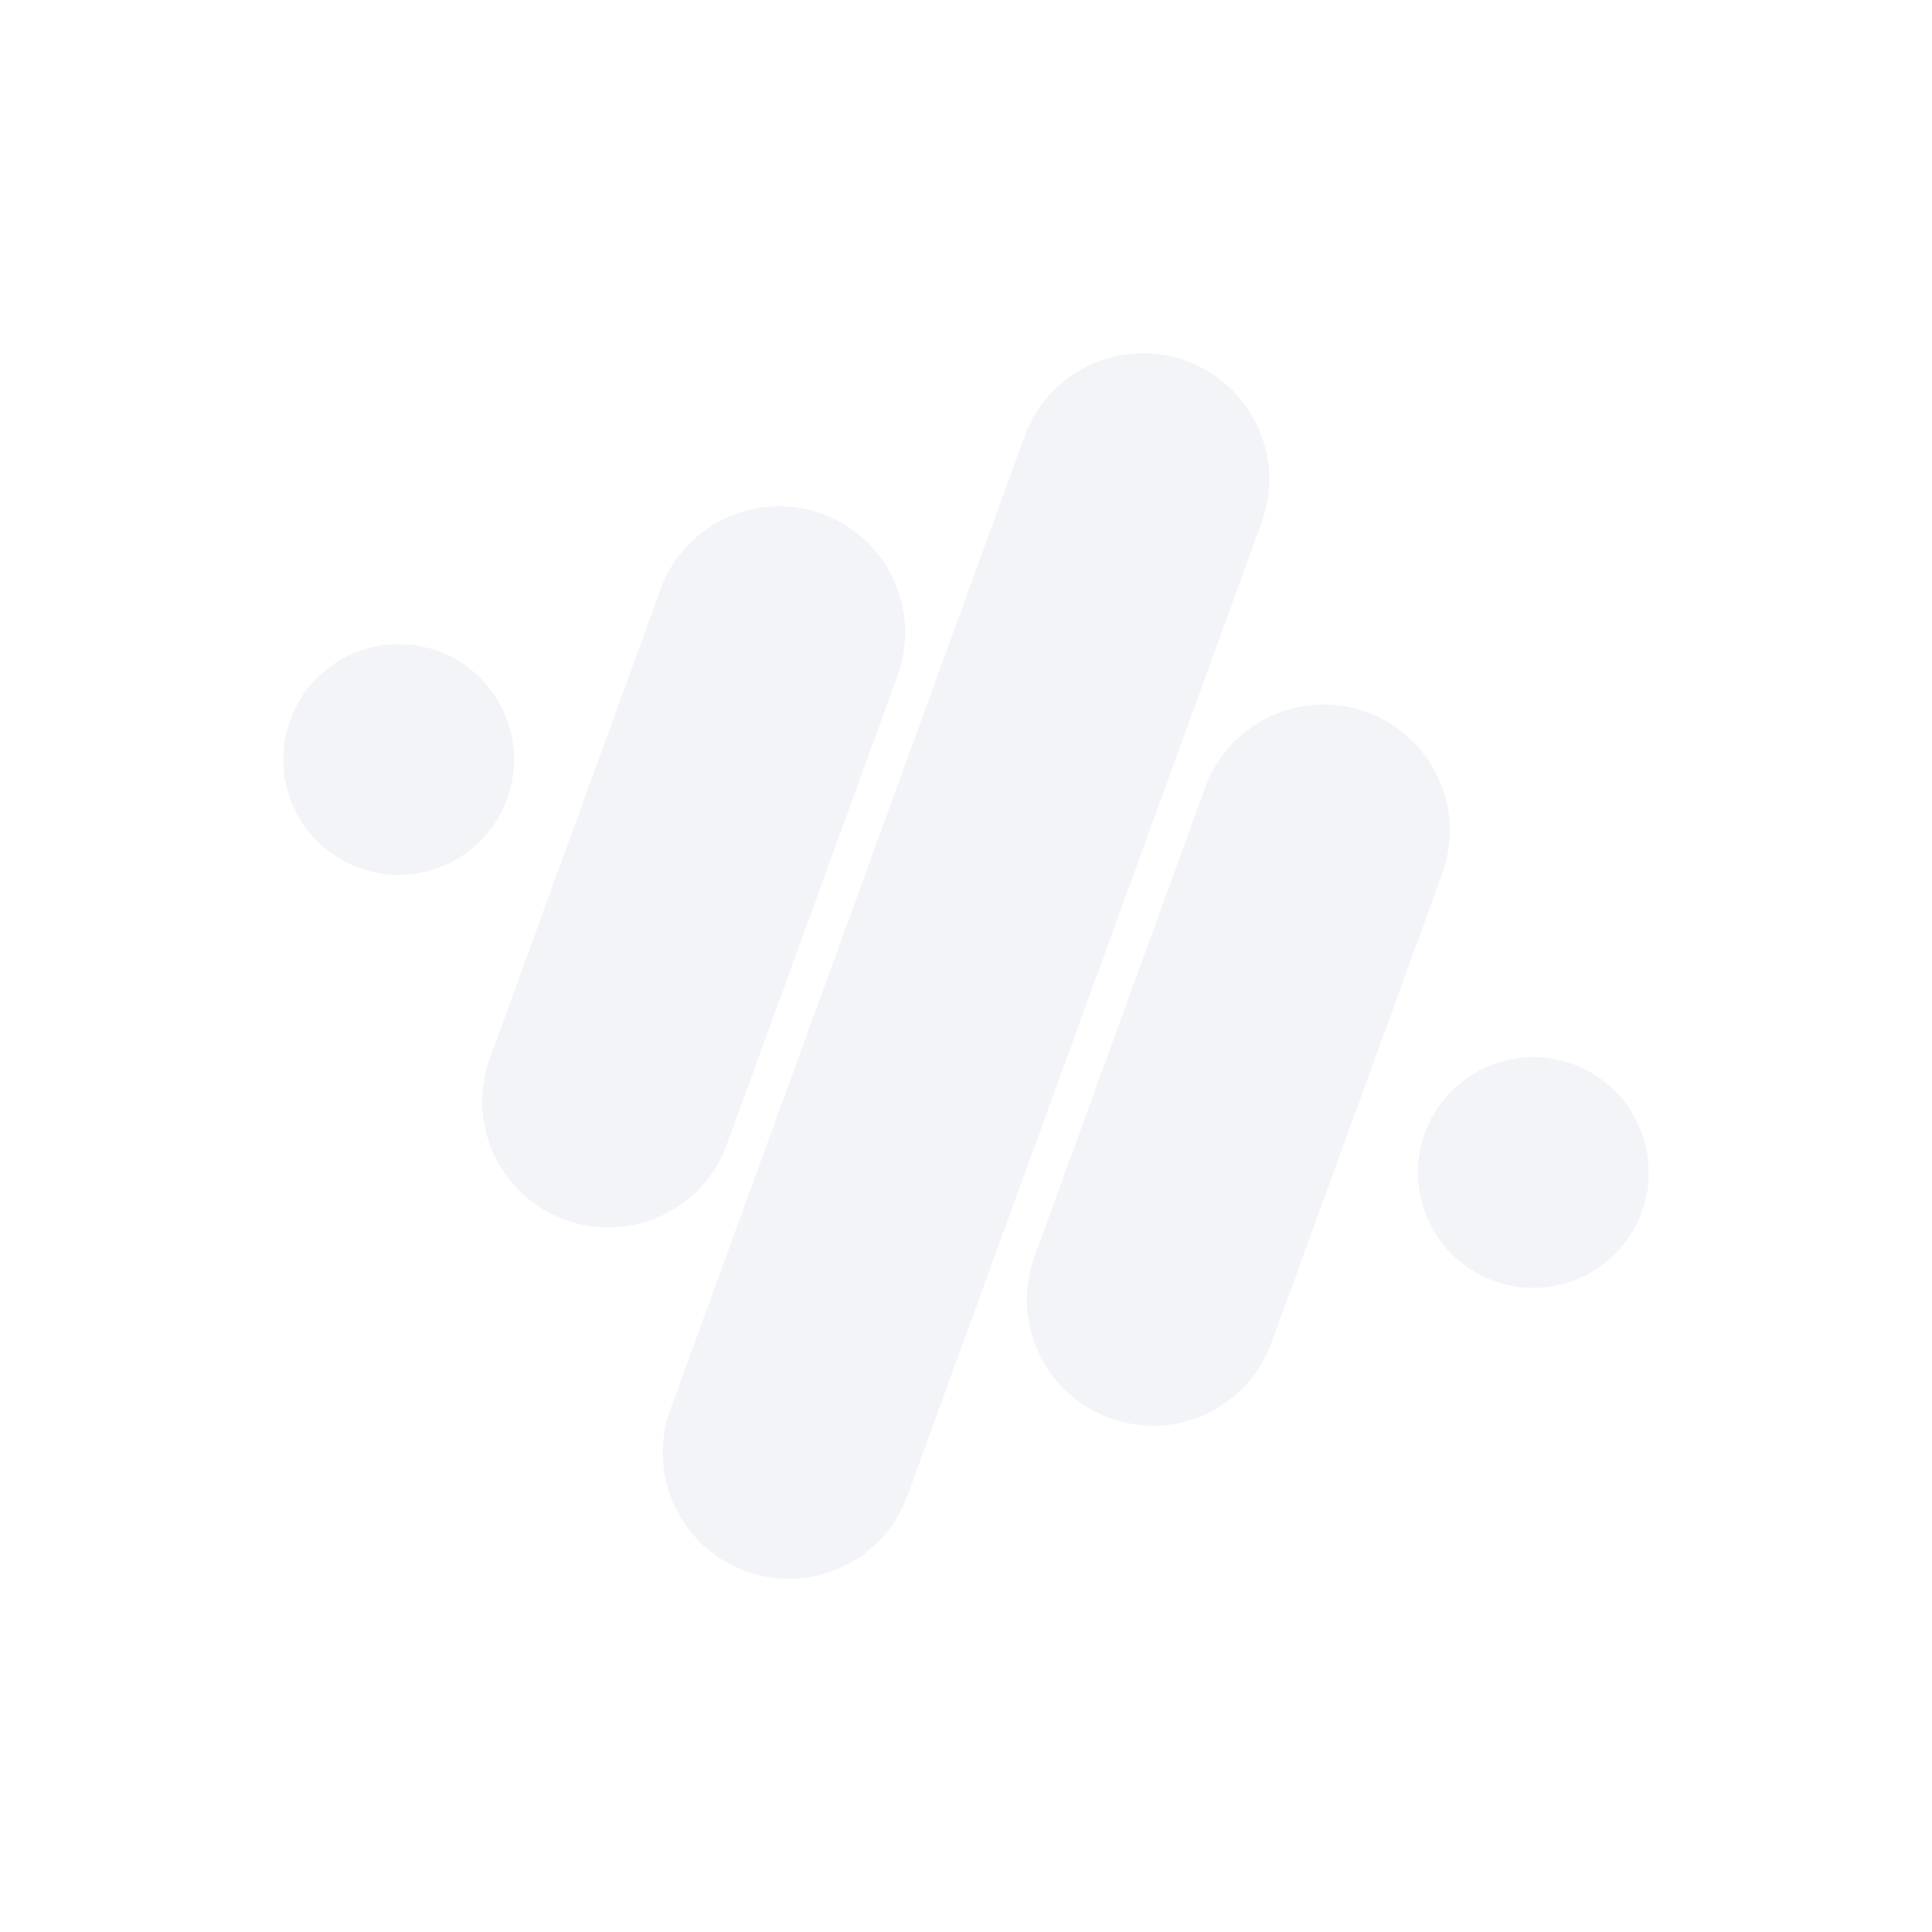
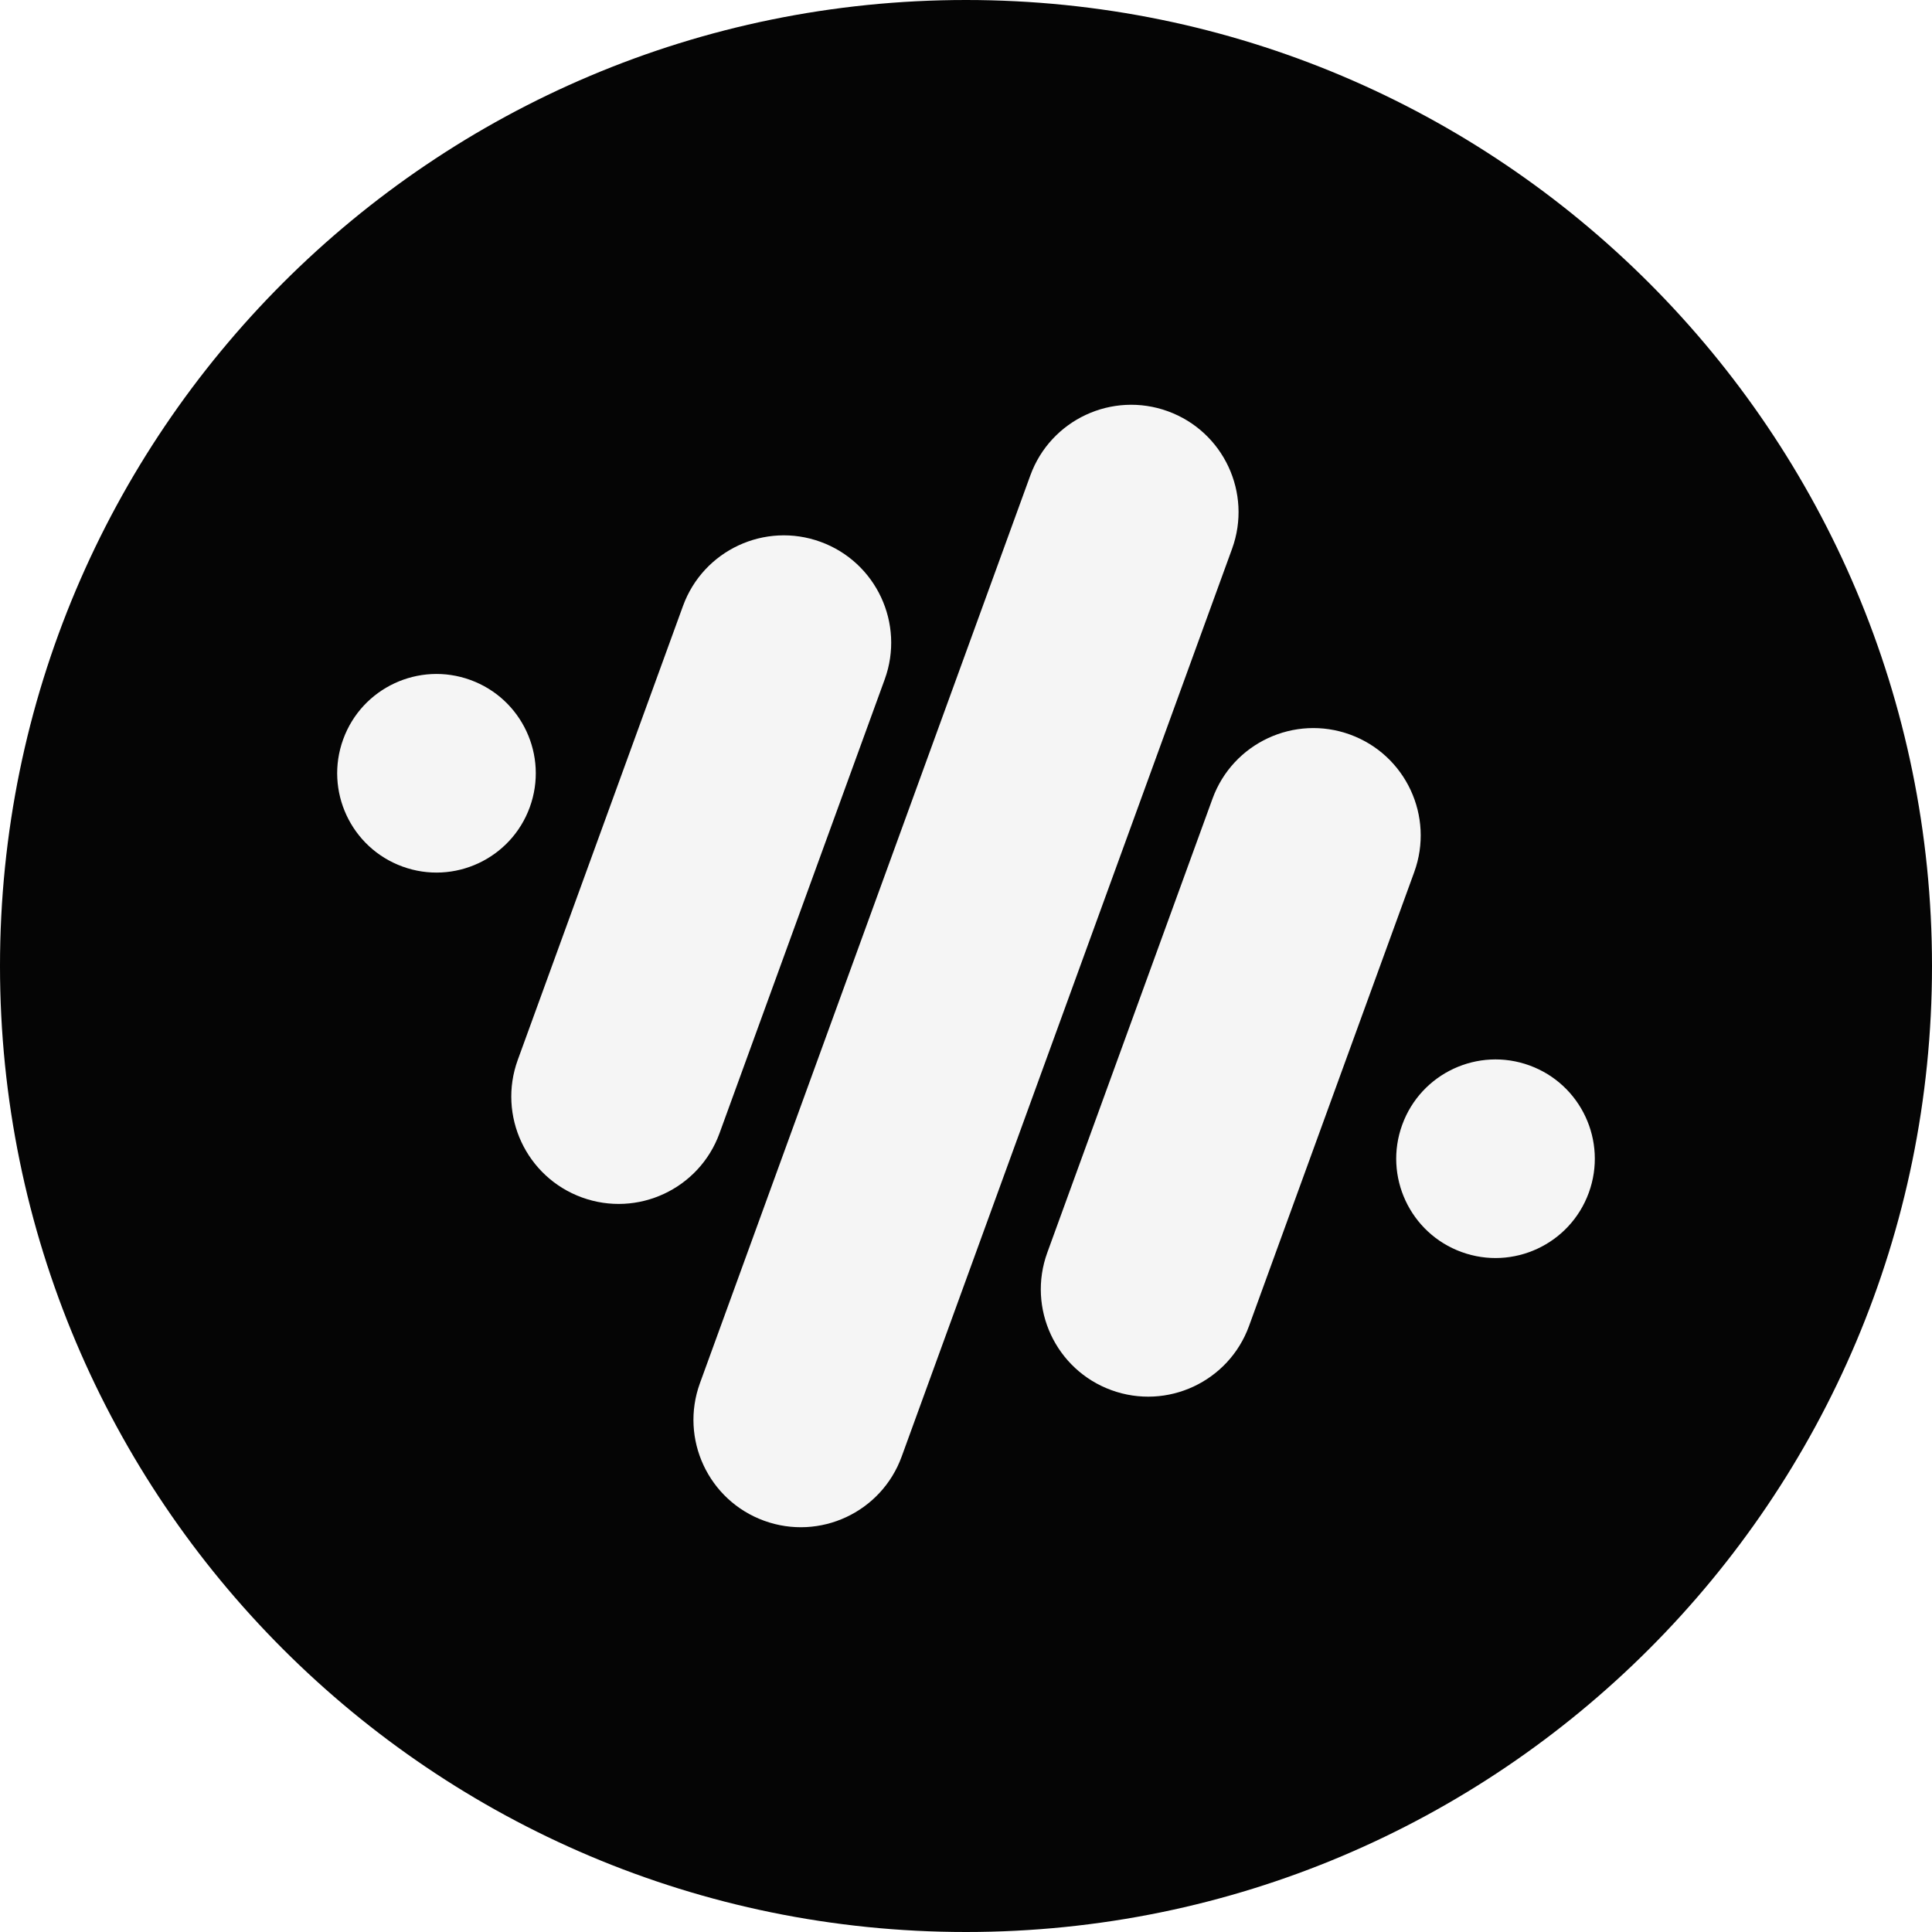
<svg xmlns="http://www.w3.org/2000/svg" viewBox="0 0 36 36">
-   <g fill="#f2f4f7" transform="rotate(20 18 18)">
-     <circle cx="6.75" cy="18" r="2.15" />
-     <rect x="10.25" y="11" width="4.7" height="14" rx="2.35" />
-     <rect x="15.65" y="6" width="4.7" height="24" rx="2.35" />
-     <rect x="21.05" y="11" width="4.7" height="14" rx="2.35" />
-     <circle cx="29.25" cy="18" r="2.15" />
+   <circle cx="18" cy="18" r="18" fill="#050505" />
+   <g fill="#f5f5f5" transform="rotate(20 18 18)">
+     <circle cx="7.5" cy="18" r="1.85" />
+     <rect x="10.75" y="11.5" width="4" height="13" rx="2" />
+     <rect x="16" y="7" width="4" height="22" rx="2" />
+     <rect x="21.25" y="11.5" width="4" height="13" rx="2" />
+     <circle cx="28.5" cy="18" r="1.85" />
  </g>
</svg>
